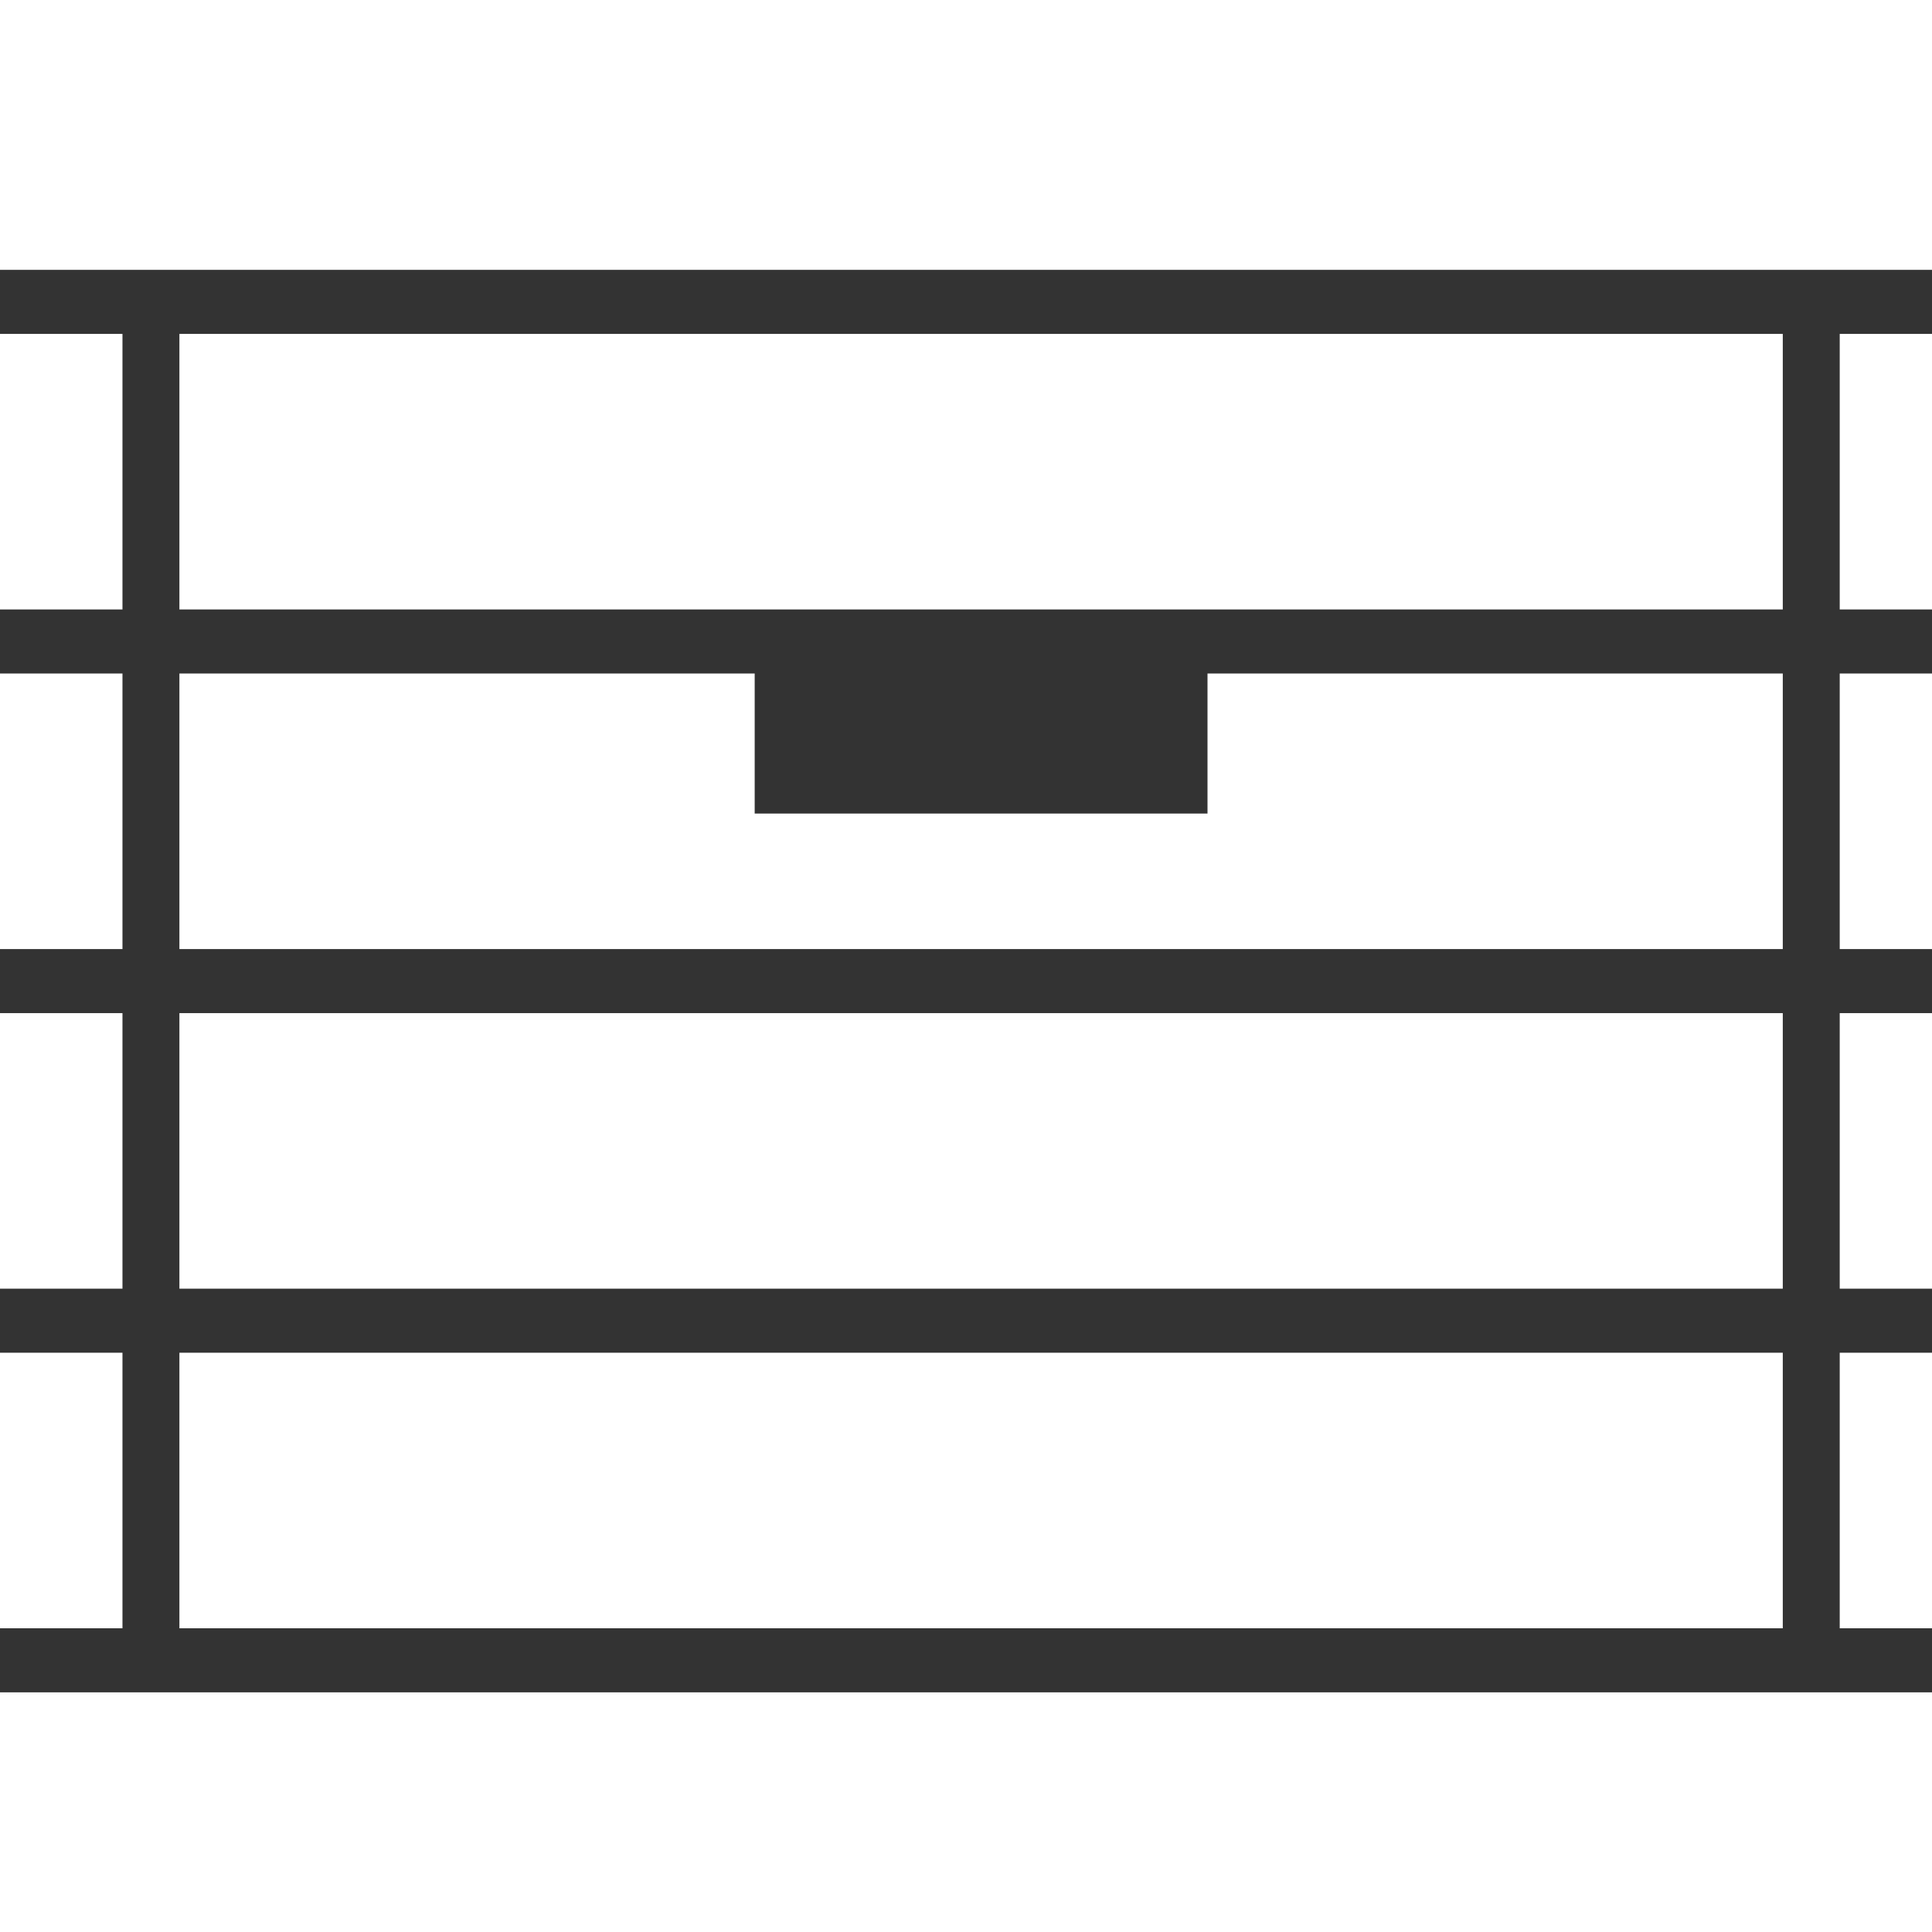
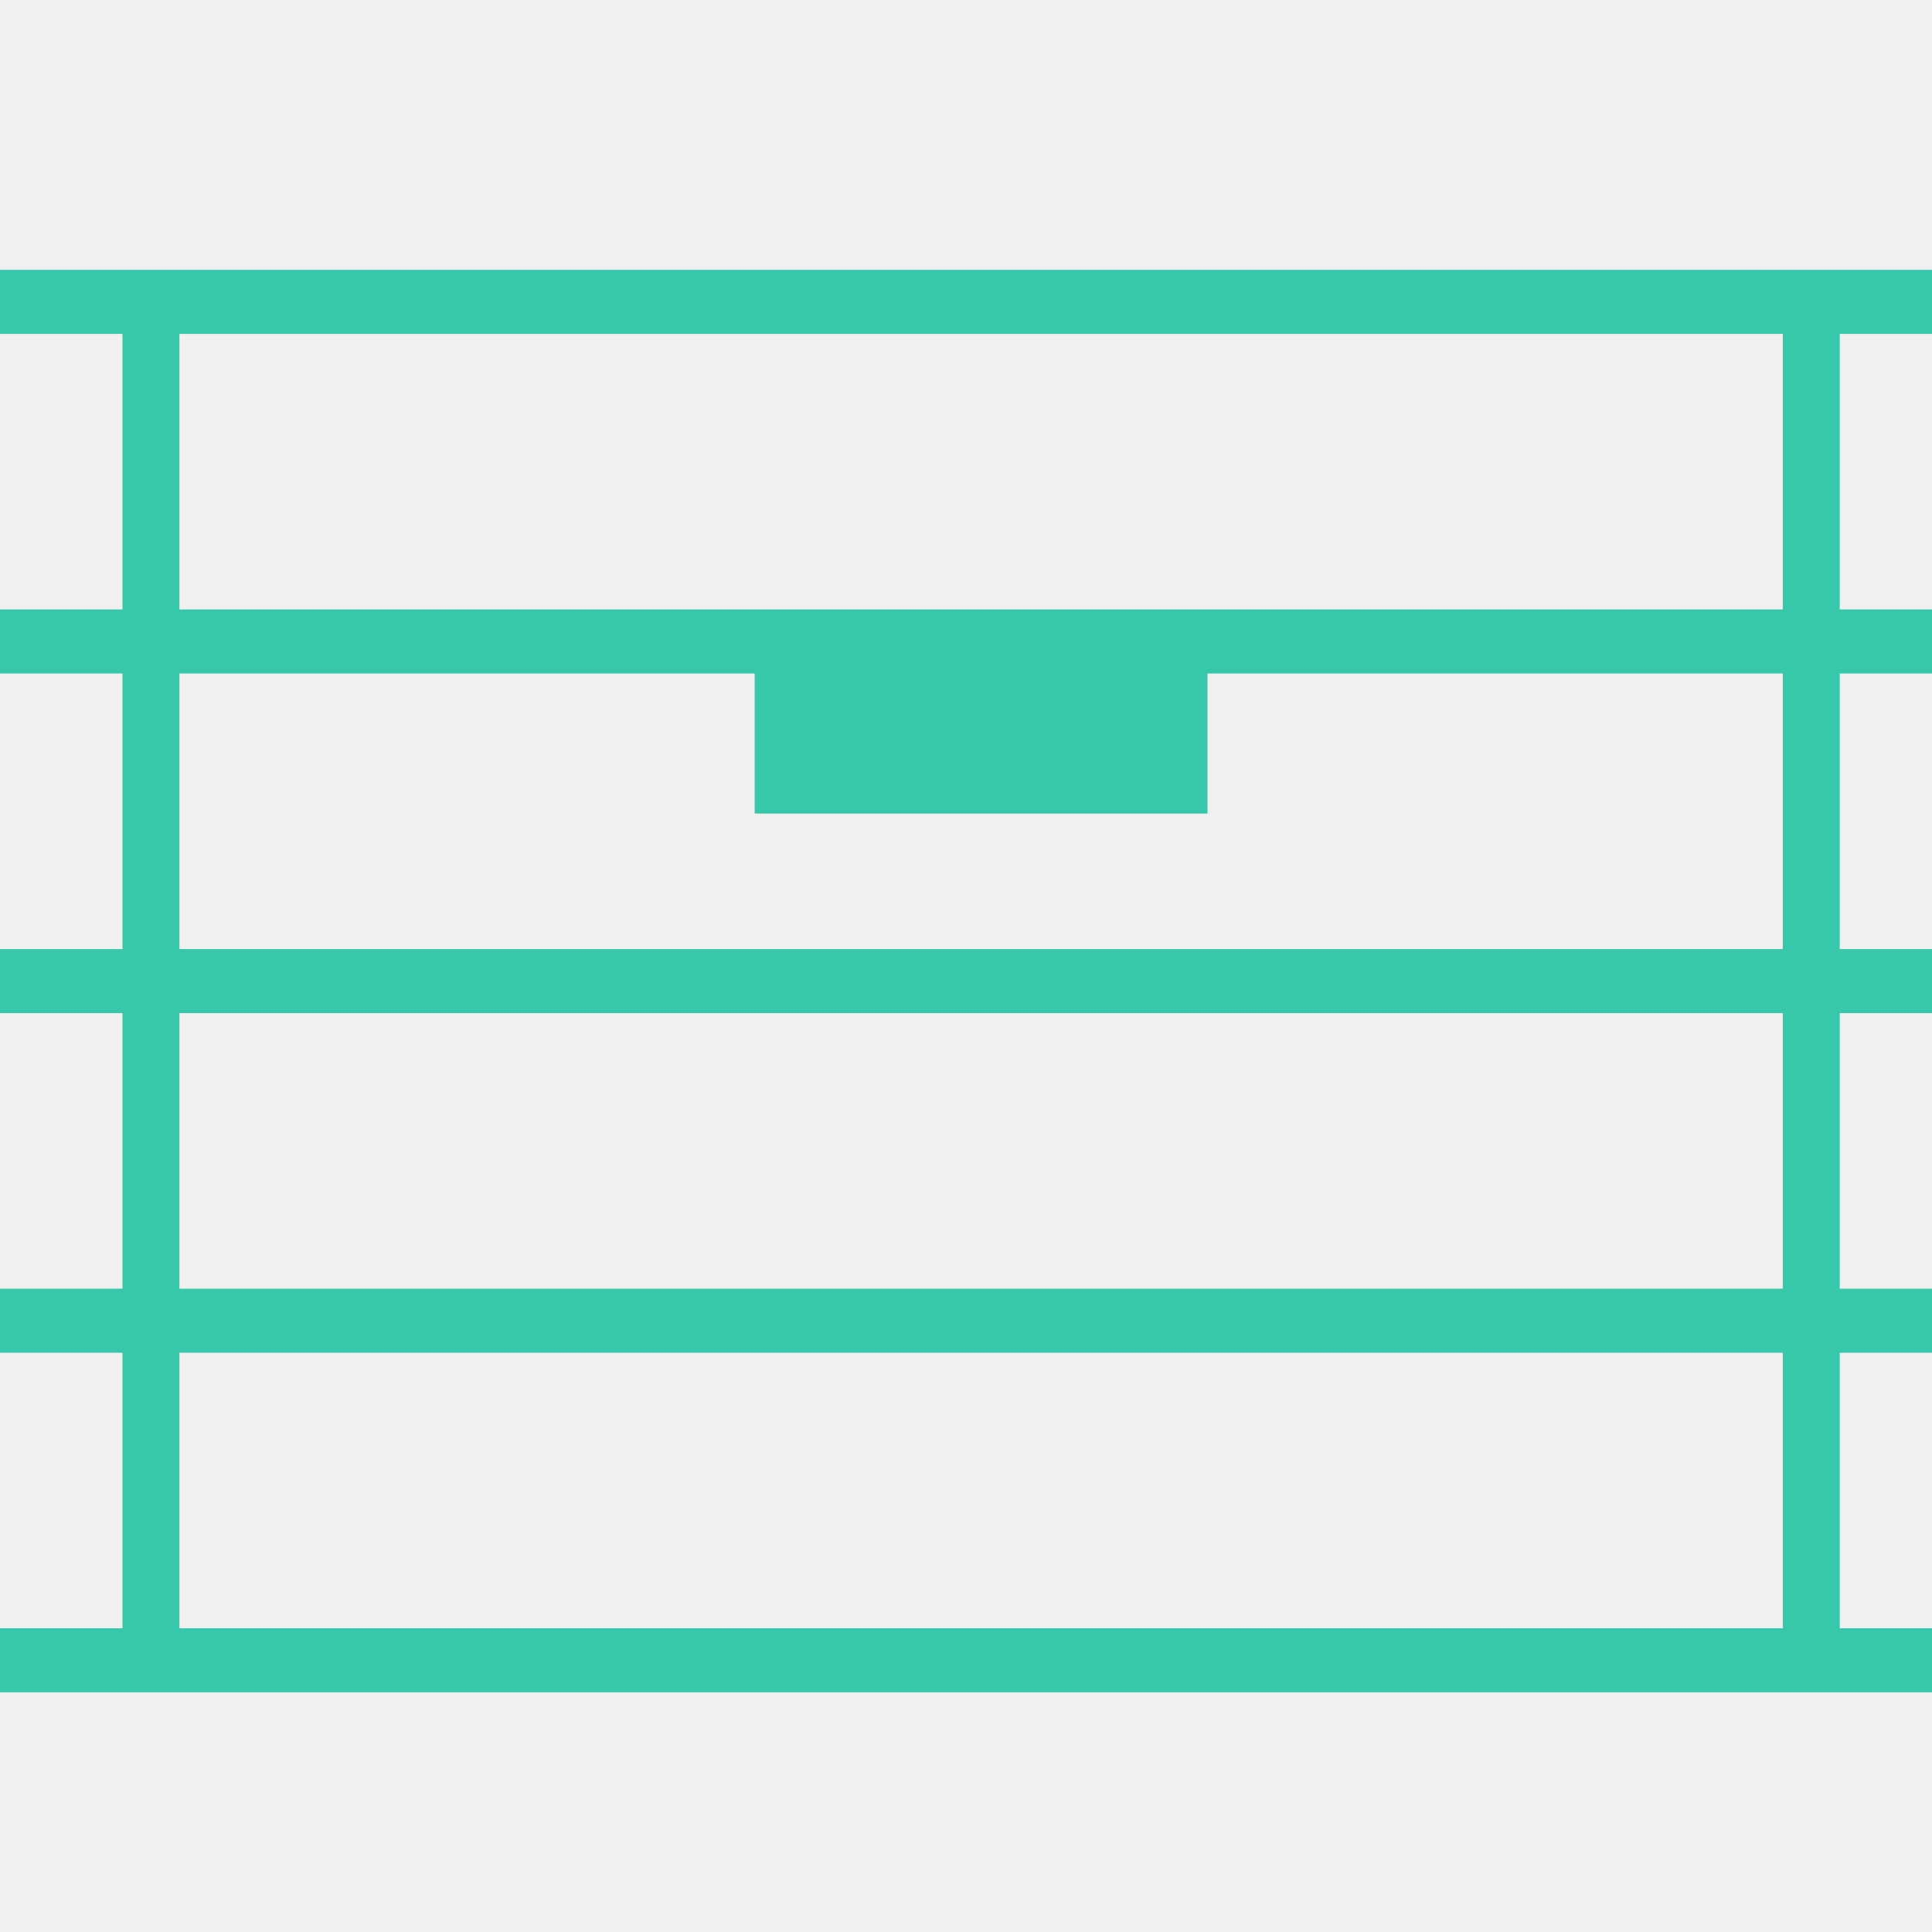
<svg xmlns="http://www.w3.org/2000/svg" id="SVGRoot" width="64px" height="64px" version="1.1" viewBox="0 0 64 64">
-   <rect width="65" height="65" fill="#fff" fill-rule="evenodd" style="paint-order:fill markers stroke" />
-   <g fill="none" stroke="#333">
+   <g display="none">
+     <rect width="64" height="64" display="none" fill="#fff6d5" fill-rule="evenodd" style="paint-order:fill markers stroke" />
+   </g>
+   <g fill="#0ff" stroke="#37c8ab">
    <g transform="matrix(1,0,0,1.125,0,-1.25)" stroke-width="1.886">
      <path d="m0 10h64" />
      <path d="m0 50h64" />
      <path d="m0 40h64" />
      <path d="m0 30h64" />
      <path d="m0 20h64" />
    </g>
    <g transform="matrix(1,0,0,1.125,0,-1.25)" stroke-width="1.886">
      <path d="m5 10v40" />
      <path d="m60 10v40" />
    </g>
    <path d="m25 24.45h15" stroke-width="5" />
  </g>
</svg>
